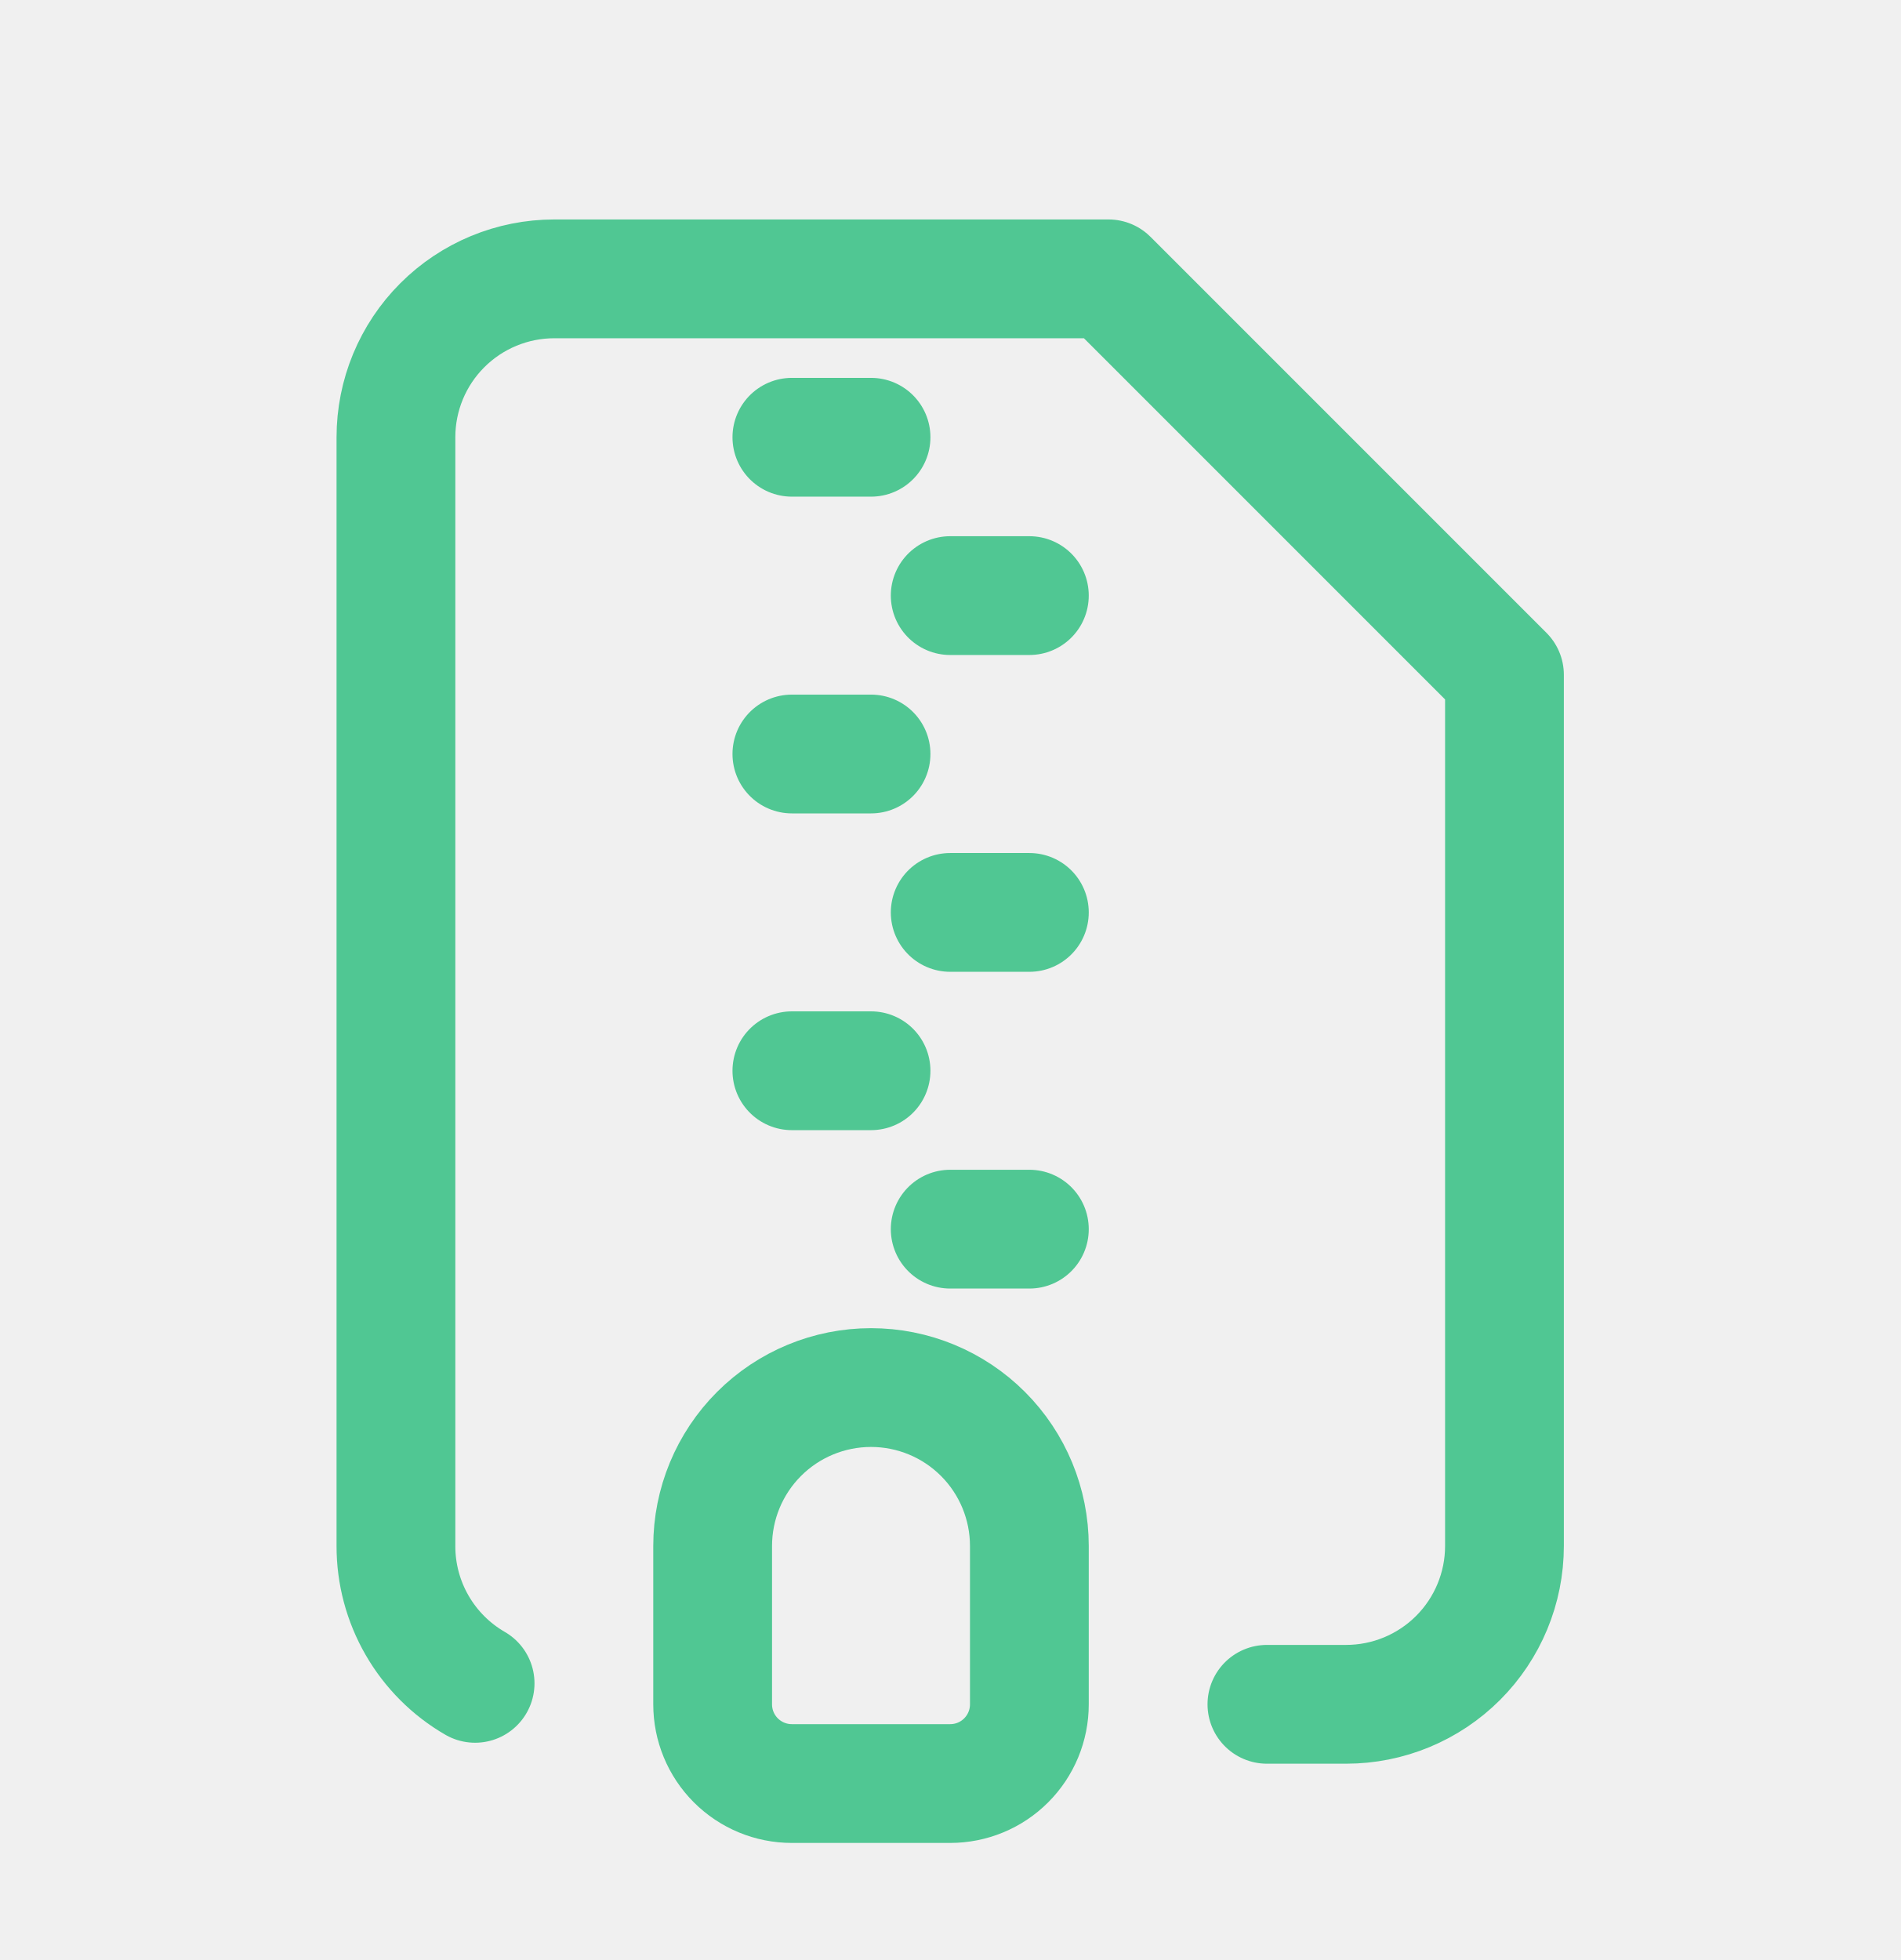
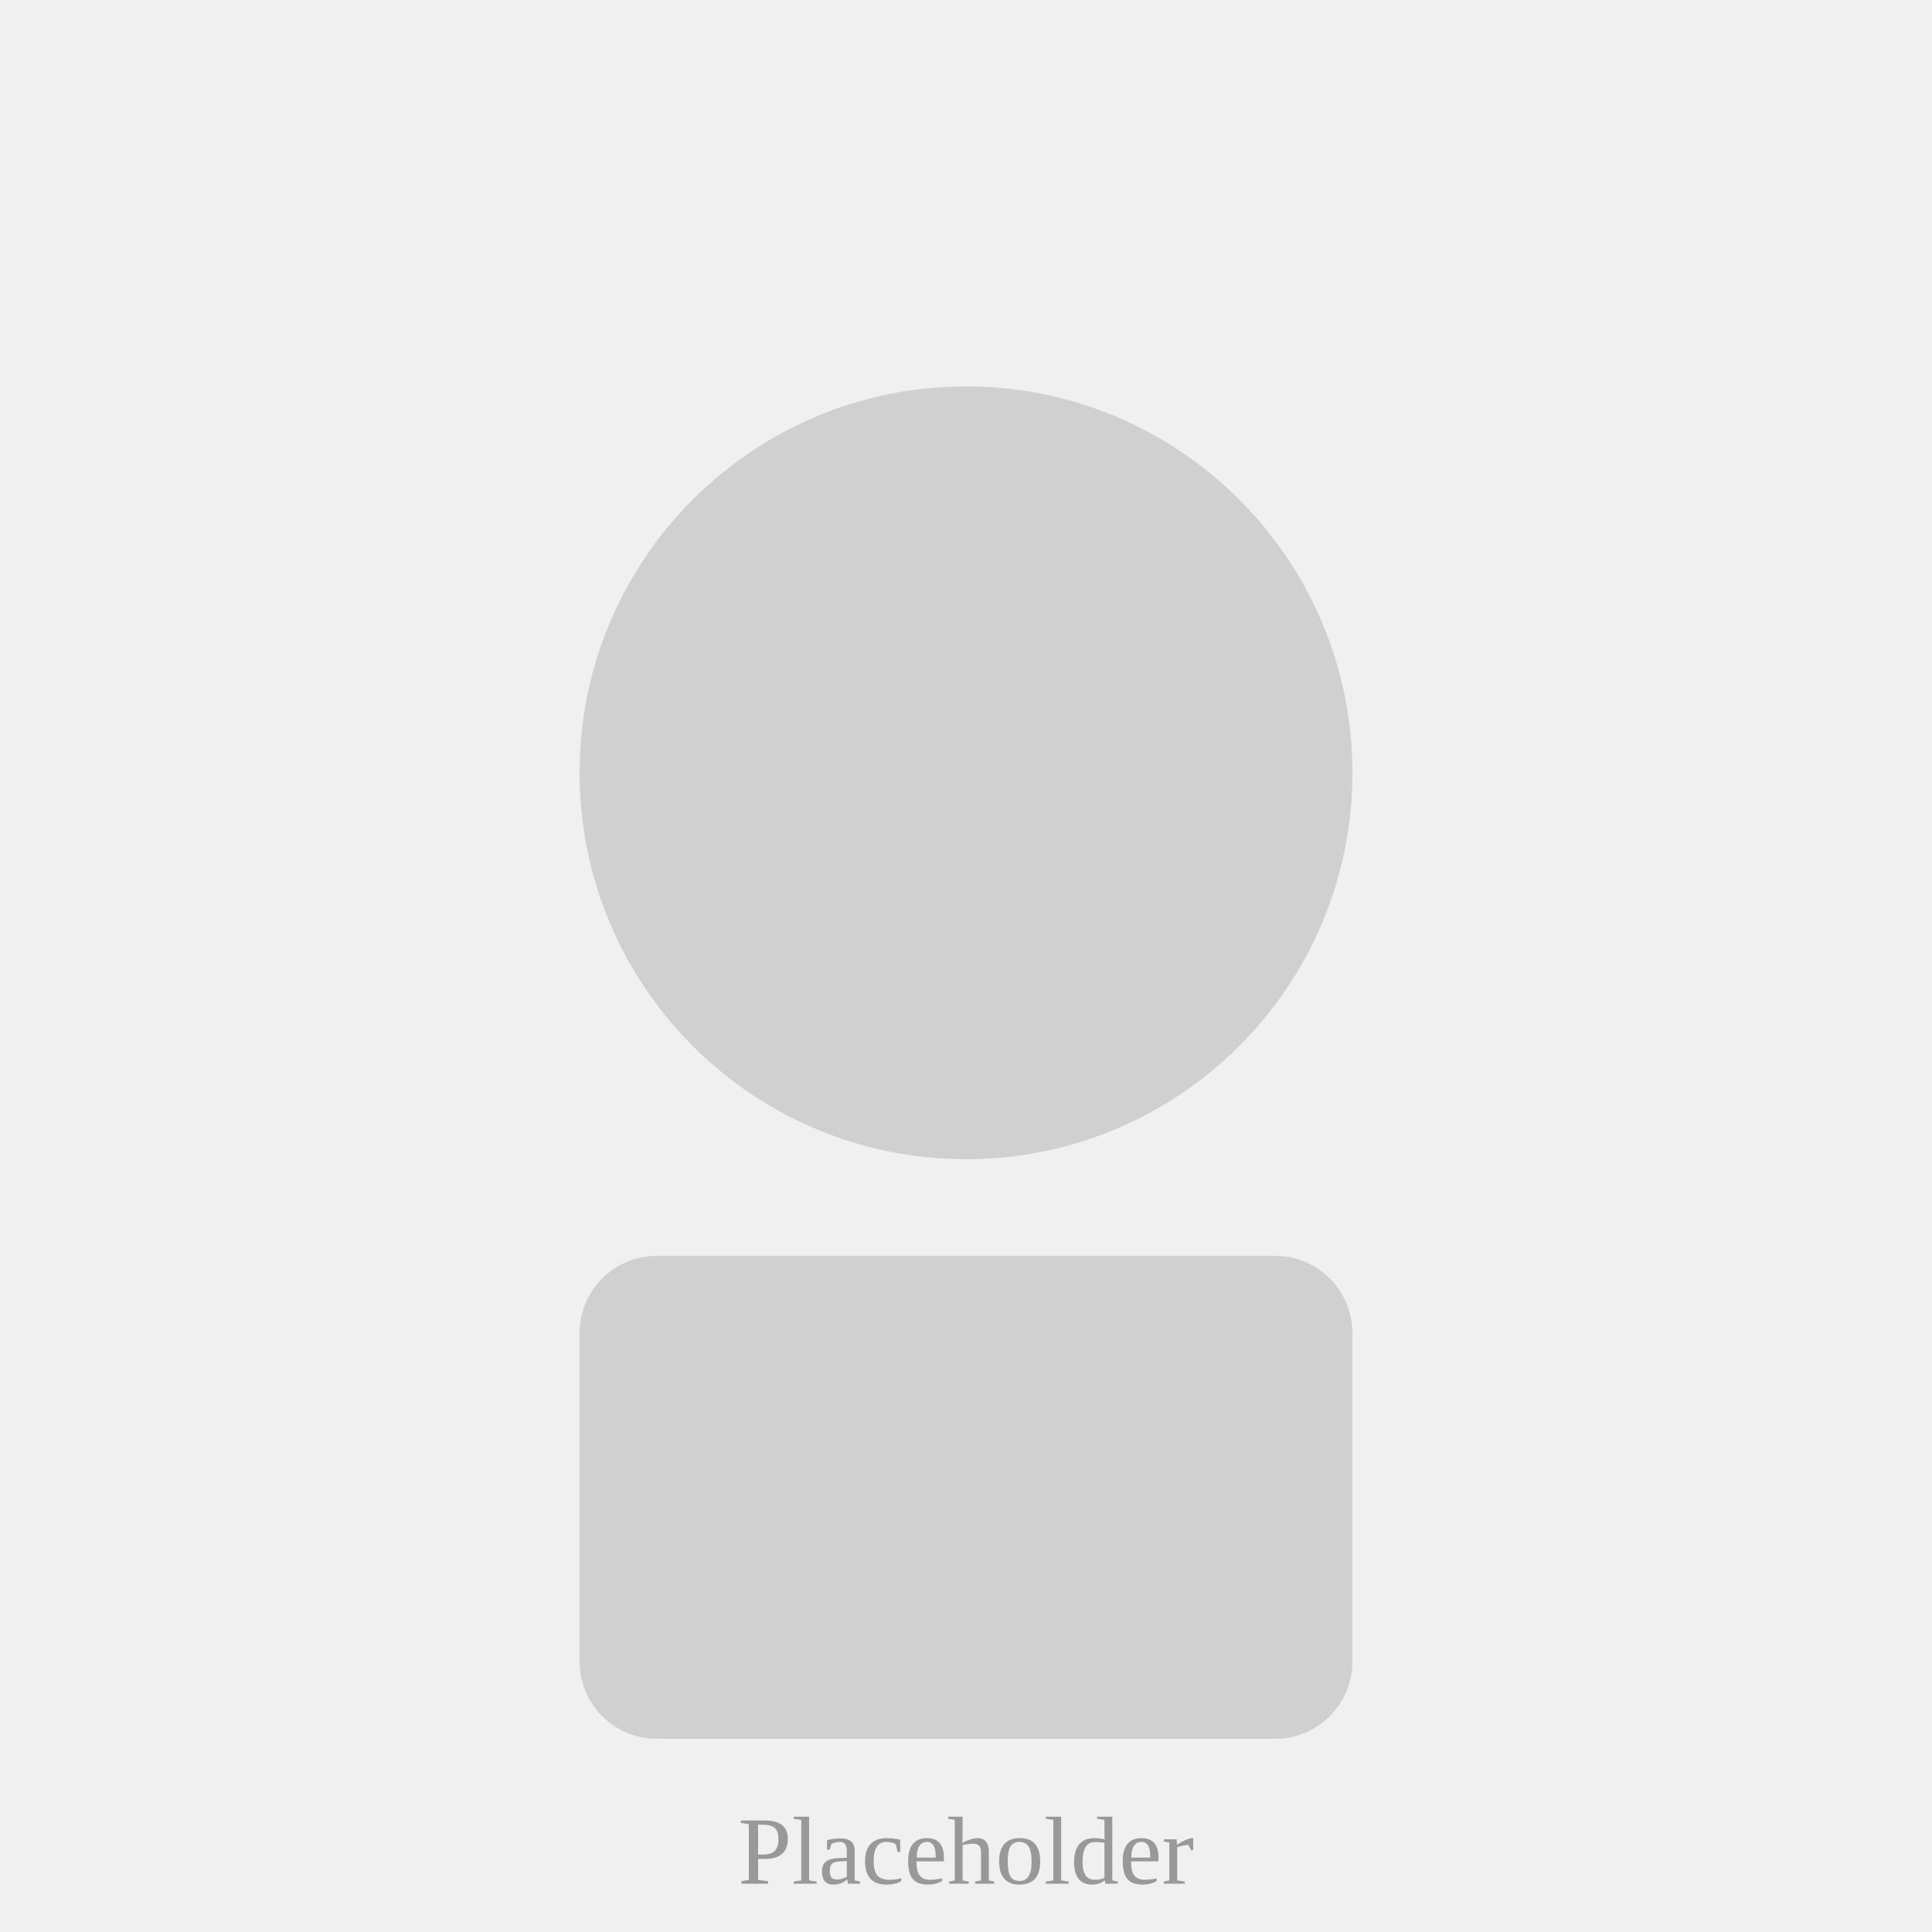
- <svg xmlns="http://www.w3.org/2000/svg" width="32" height="33" viewBox="0 0 32 33" fill="none">
-   <g clip-path="url(#clip0_1476_70143)">
-     <path d="M8 28.342C7.594 28.108 7.257 27.77 7.023 27.364C6.789 26.958 6.666 26.497 6.667 26.029V7.362C6.667 6.655 6.947 5.976 7.448 5.476C7.948 4.976 8.626 4.695 9.333 4.695H18.666L25.333 11.362V26.029C25.333 26.736 25.052 27.414 24.552 27.914C24.052 28.414 23.374 28.695 22.666 28.695H21.333" stroke="#50C793" stroke-width="2" stroke-linecap="round" stroke-linejoin="round" />
-     <path d="M14.667 23.362C15.374 23.362 16.052 23.643 16.552 24.143C17.052 24.643 17.333 25.322 17.333 26.029V28.696C17.333 29.049 17.193 29.388 16.943 29.638C16.693 29.889 16.354 30.029 16 30.029H13.333C12.98 30.029 12.641 29.889 12.39 29.638C12.14 29.388 12 29.049 12 28.696V26.029C12 25.322 12.281 24.643 12.781 24.143C13.281 23.643 13.959 23.362 14.667 23.362Z" stroke="#50C793" stroke-width="2" stroke-linecap="round" stroke-linejoin="round" />
-     <path d="M14.667 7.362H13.334" stroke="#50C793" stroke-width="2" stroke-linecap="round" stroke-linejoin="round" />
-     <path d="M17.333 10.028H16" stroke="#50C793" stroke-width="2" stroke-linecap="round" stroke-linejoin="round" />
-     <path d="M14.667 12.695H13.334" stroke="#50C793" stroke-width="2" stroke-linecap="round" stroke-linejoin="round" />
-     <path d="M17.333 15.362H16" stroke="#50C793" stroke-width="2" stroke-linecap="round" stroke-linejoin="round" />
-     <path d="M14.667 18.028H13.334" stroke="#50C793" stroke-width="2" stroke-linecap="round" stroke-linejoin="round" />
-     <path d="M17.333 20.695H16" stroke="#50C793" stroke-width="2" stroke-linecap="round" stroke-linejoin="round" />
-   </g>
-   <defs>
-     <clipPath id="clip0_1476_70143">
-       <rect width="32" height="32" fill="white" transform="translate(0 0.695312)" />
-     </clipPath>
-   </defs>
+ <svg xmlns="http://www.w3.org/2000/svg" width="200" height="200" viewBox="0 0 200 200">
+   <rect width="200" height="200" fill="#f0f0f0" rx="8" />
+   <circle cx="100" cy="80" r="40" fill="#d0d0d0" />
+   <rect x="60" y="130" width="80" height="50" rx="8" fill="#d0d0d0" />
+   <text x="100" y="195" text-anchor="middle" fill="#999" font-size="10">Placeholder</text>
</svg>
